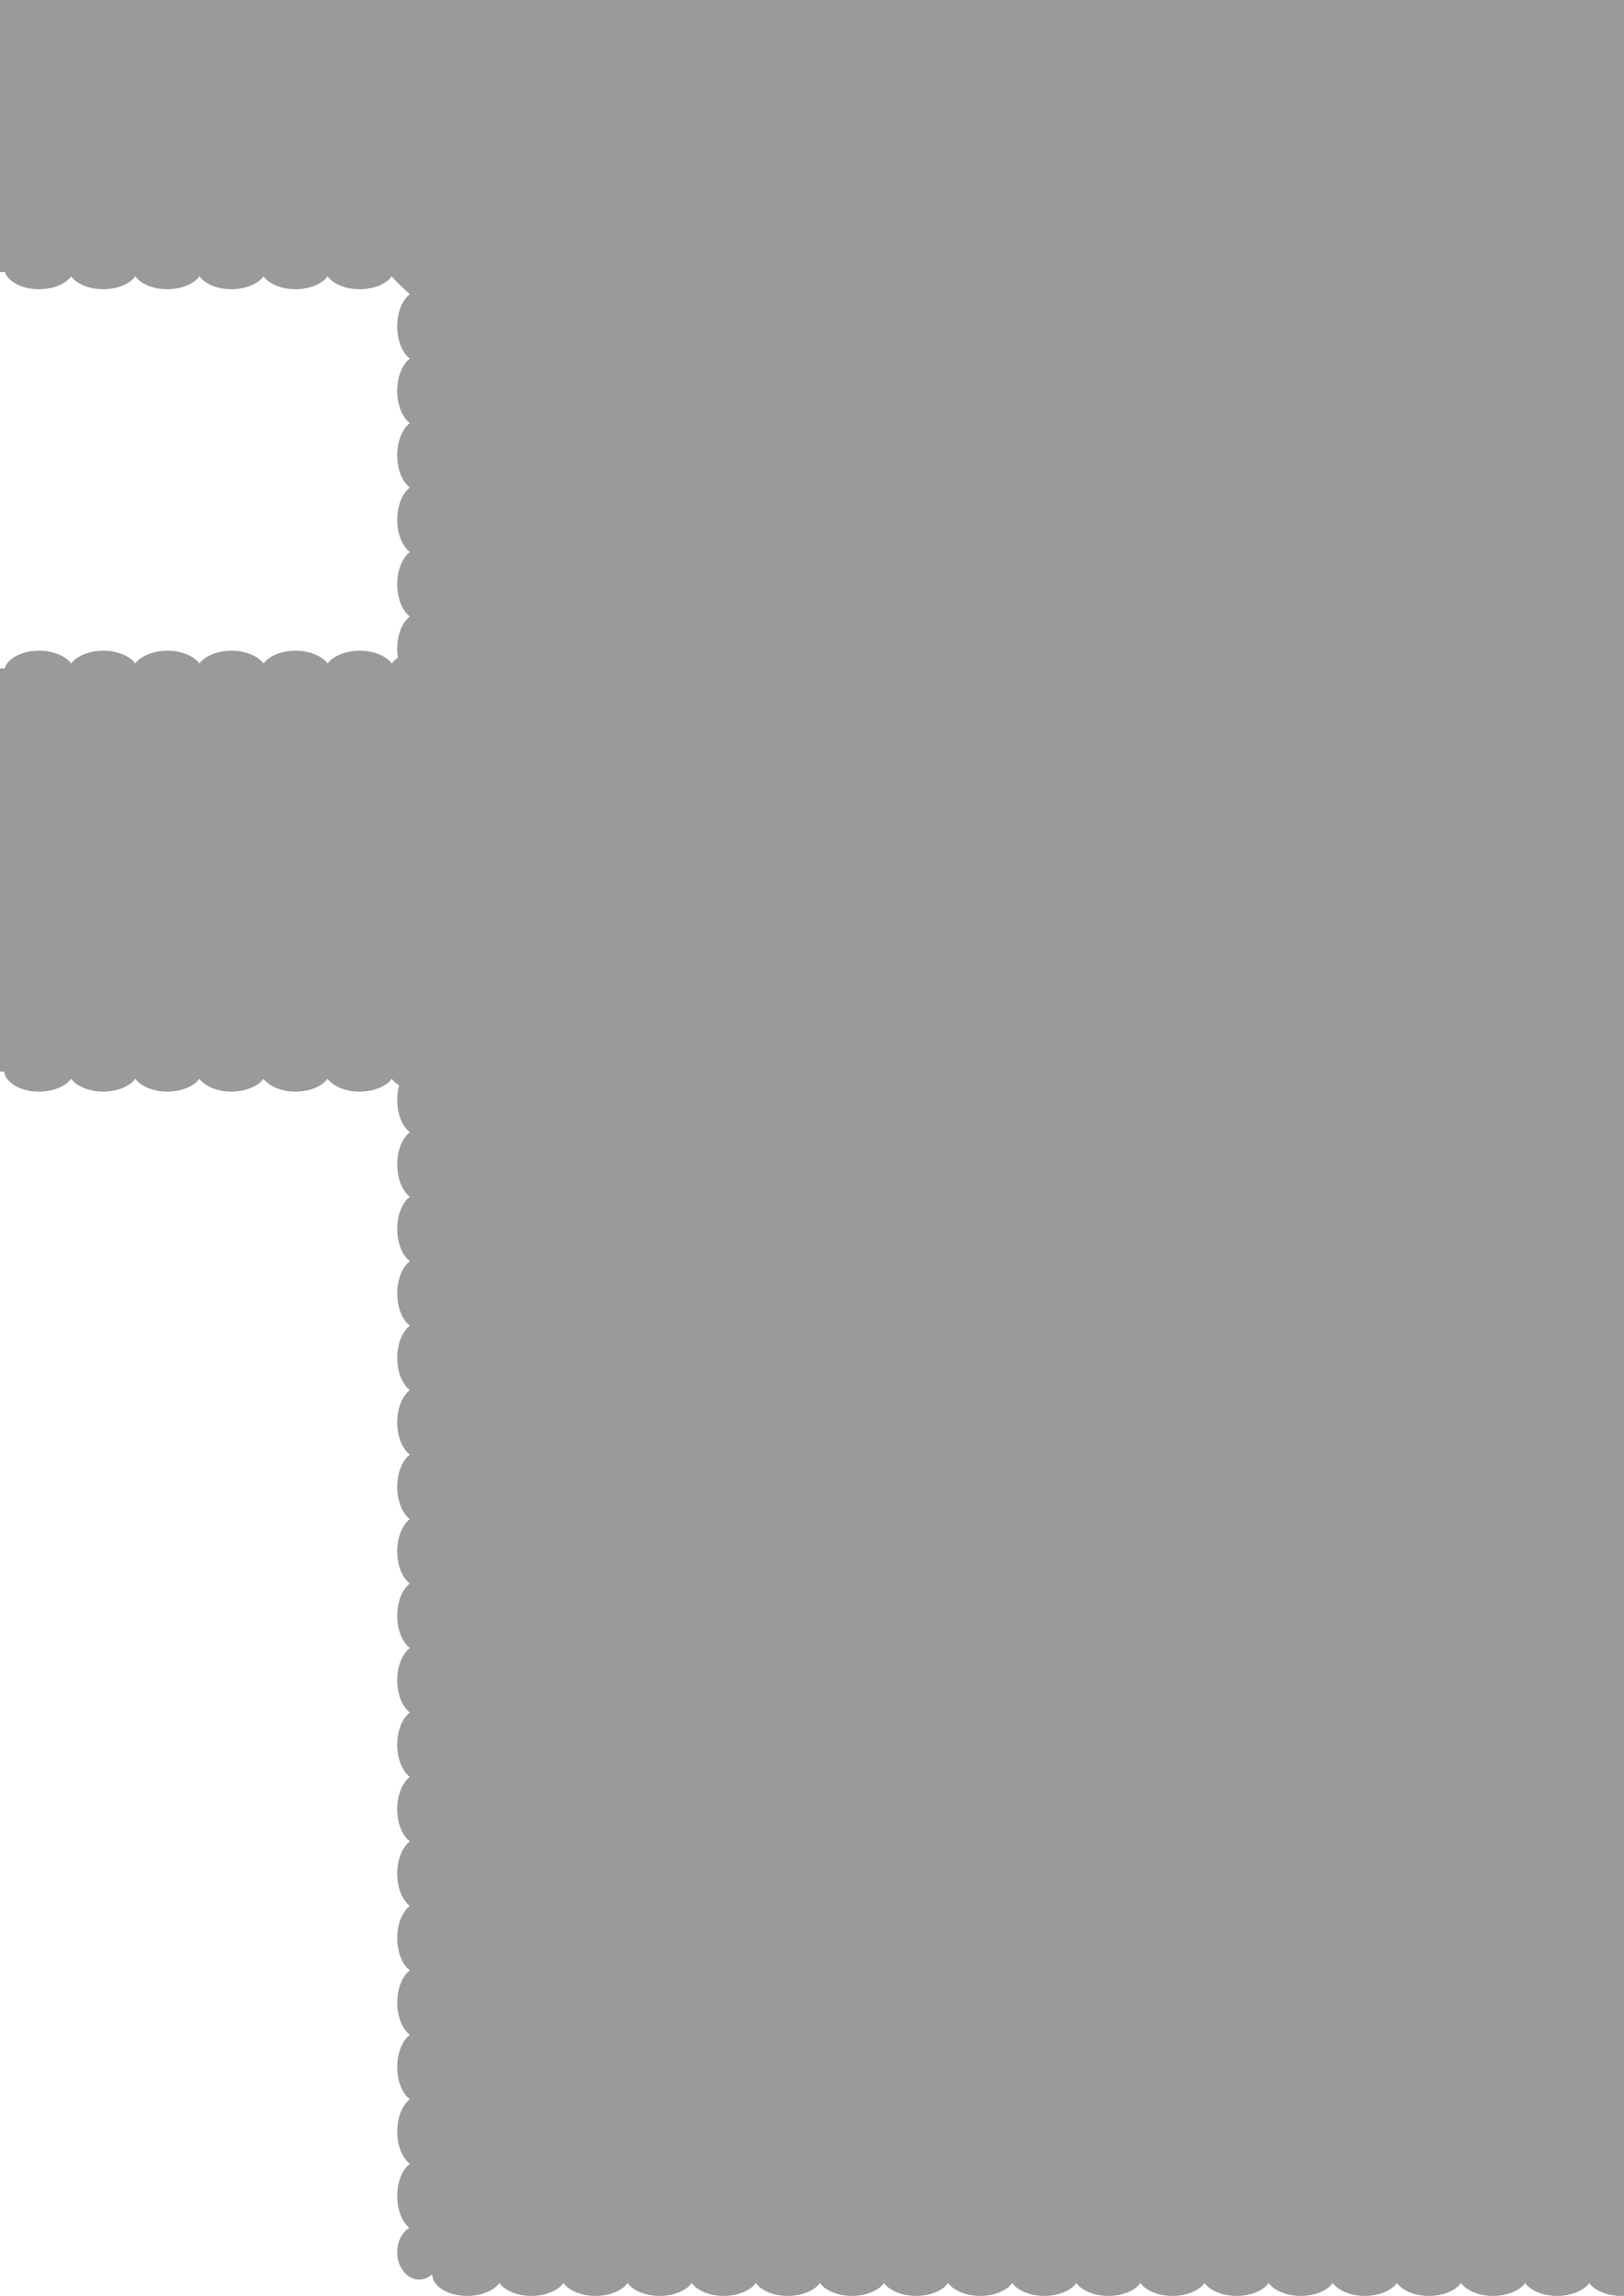
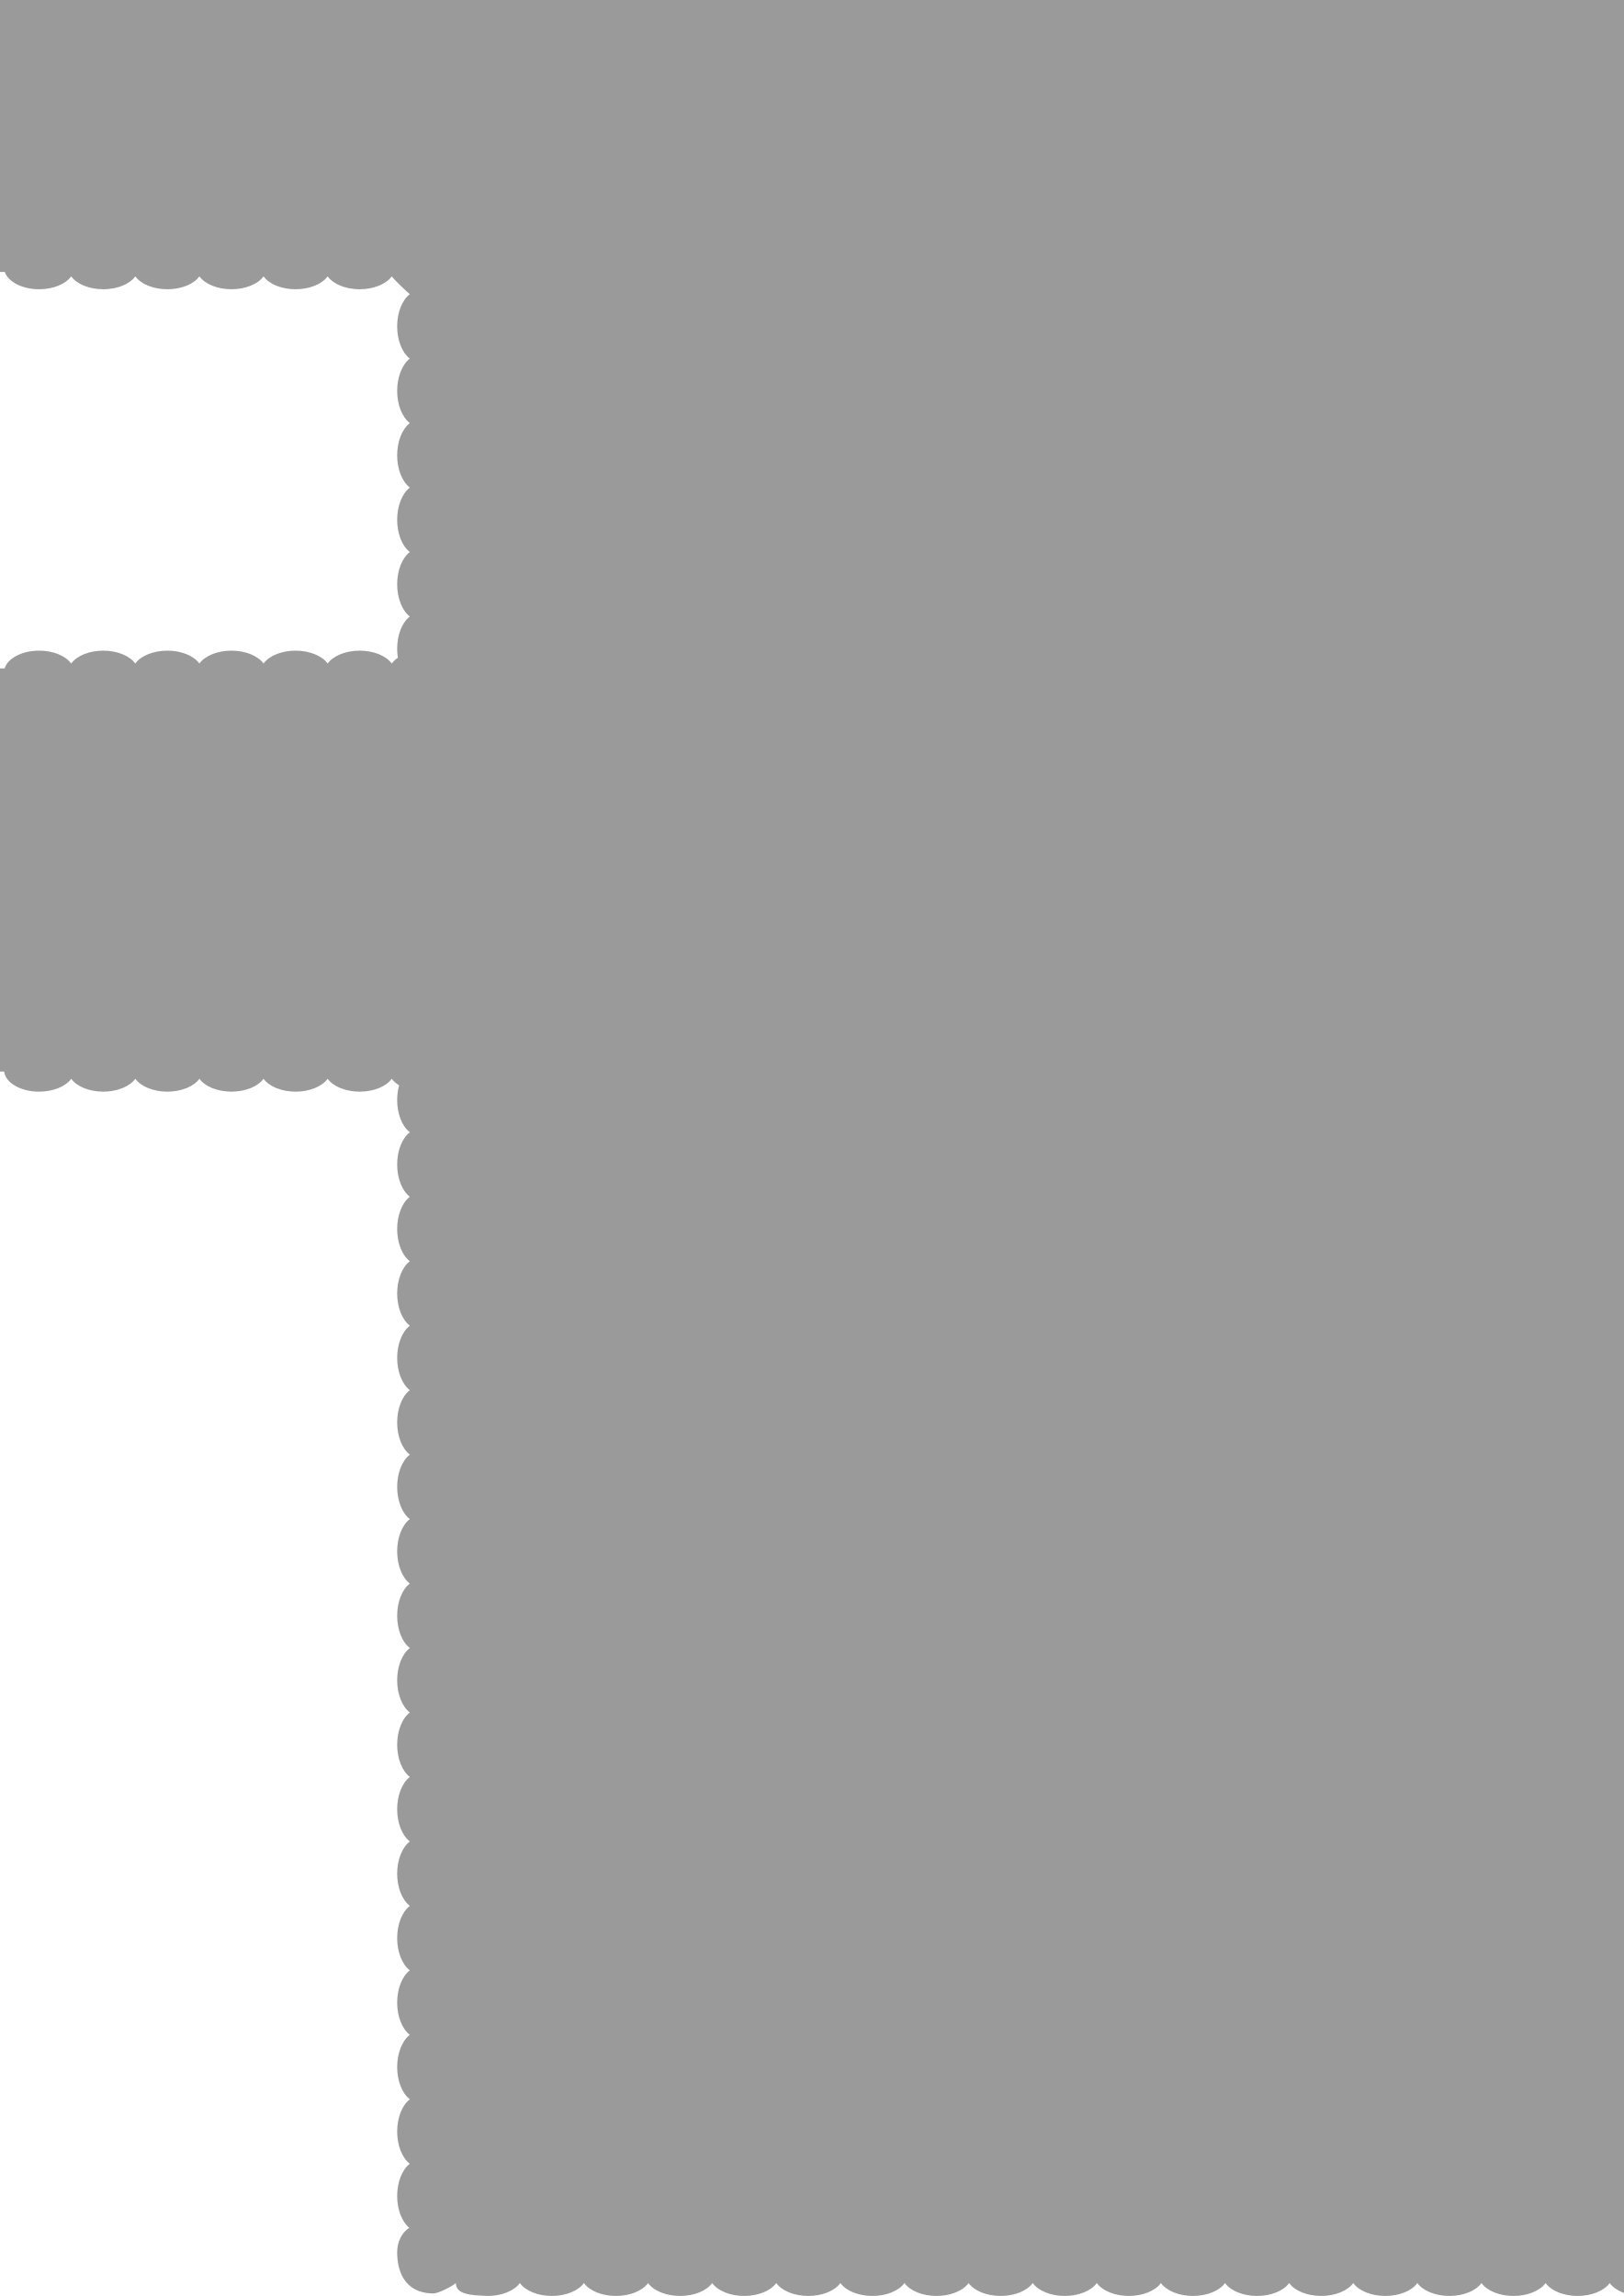
- <svg xmlns="http://www.w3.org/2000/svg" width="210mm" height="297mm" viewBox="0 0 210 297" version="1.1" id="svg5250">
-   <defs id="defs5244" />
+ <svg xmlns="http://www.w3.org/2000/svg" width="210mm" height="297mm" viewBox="0 0 210 297" version="1.1" id="svg8">
+   <defs id="defs2" />
  <g id="layer1">
-     <path style="opacity:1;fill:#999999;fill-opacity:0.99;stroke:none;stroke-width:0.685;stroke-miterlimit:4;stroke-dasharray:none;stroke-opacity:1" d="m 5.062,-15.576 c -2.508,7.8e-5 -4.541,1.256 -4.54,2.806 v 0.004 H 0 v 47.947 h 0.621 c 0.437,1.301 2.29,2.235 4.441,2.236 1.794,-7.41e-4 3.419,-0.655 4.147,-1.668 0.727,1.013 2.351,1.667 4.145,1.668 1.794,-7.41e-4 3.419,-0.655 4.147,-1.668 0.727,1.013 2.351,1.667 4.144,1.668 1.794,-7.41e-4 3.419,-0.655 4.147,-1.668 0.727,1.013 2.351,1.667 4.145,1.668 1.794,-7.41e-4 3.419,-0.655 4.147,-1.668 0.727,1.013 2.351,1.667 4.144,1.668 1.794,-7.41e-4 3.419,-0.655 4.147,-1.668 0.727,1.013 2.351,1.667 4.145,1.668 1.794,-7.41e-4 3.419,-0.655 4.147,-1.668 0.305,0.425 1.959,2.013 2.339,2.301 -1,0.759 -1.639,2.383 -1.64,4.17 0.002,1.787 0.64,3.411 1.64,4.169 -1,0.759 -1.639,2.383 -1.64,4.17 0.001,1.787 0.64,3.412 1.64,4.17 -1,0.758 -1.639,2.383 -1.64,4.169 0.001,1.787 0.64,3.412 1.64,4.17 -1,0.759 -1.639,2.383 -1.64,4.17 0.002,1.787 0.64,3.411 1.64,4.169 -1,0.759 -1.639,2.383 -1.64,4.17 0.001,1.787 0.64,3.412 1.64,4.17 -1,0.758 -1.639,2.383 -1.64,4.169 3.71e-4,0.394 0.032,0.786 0.094,1.167 -0.325,0.22 -0.595,0.472 -0.795,0.75 -0.727,-1.013 -2.351,-1.667 -4.145,-1.668 -1.794,7.4e-4 -3.419,0.655 -4.147,1.668 -0.727,-1.013 -2.351,-1.667 -4.145,-1.668 -1.794,0.001 -3.419,0.655 -4.146,1.668 -0.727,-1.013 -2.351,-1.667 -4.145,-1.668 -1.794,7.4e-4 -3.419,0.655 -4.147,1.668 -0.727,-1.013 -2.351,-1.667 -4.145,-1.668 -1.794,7.4e-4 -3.419,0.654 -4.147,1.668 -0.728,-1.013 -2.351,-1.666 -4.144,-1.668 -1.794,7.4e-4 -3.419,0.655 -4.147,1.668 -0.727,-1.013 -2.351,-1.667 -4.145,-1.668 -2.188,0.001 -4.063,0.966 -4.462,2.296 H 0 v 52.147 h 0.534 c 0.171,1.468 2.147,2.604 4.528,2.604 1.794,-7.4e-4 3.419,-0.655 4.147,-1.668 0.727,1.013 2.351,1.667 4.145,1.668 1.794,-7.4e-4 3.419,-0.655 4.147,-1.668 0.727,1.013 2.351,1.667 4.144,1.668 1.794,-7.4e-4 3.419,-0.655 4.147,-1.668 0.727,1.013 2.351,1.667 4.145,1.668 1.794,-7.4e-4 3.419,-0.655 4.147,-1.668 0.727,1.013 2.351,1.667 4.144,1.668 1.794,-7.4e-4 3.419,-0.655 4.147,-1.668 0.727,1.013 2.351,1.667 4.145,1.668 1.794,-7.4e-4 3.419,-0.655 4.147,-1.668 0.231,0.322 0.559,0.608 0.955,0.851 -0.168,0.597 -0.255,1.244 -0.256,1.9 0.001,1.787 0.64,3.412 1.64,4.17 -1,0.759 -1.639,2.383 -1.64,4.17 0.002,1.786 0.64,3.411 1.64,4.169 -1,0.759 -1.639,2.383 -1.64,4.17 0.002,1.786 0.64,3.411 1.64,4.169 -1,0.759 -1.639,2.383 -1.64,4.17 0.001,1.787 0.64,3.412 1.64,4.17 -1,0.759 -1.639,2.383 -1.64,4.17 0.002,1.786 0.64,3.411 1.64,4.169 -1,0.759 -1.639,2.383 -1.64,4.17 0.002,1.788 0.641,3.413 1.642,4.171 -1,0.758 -1.64,2.382 -1.642,4.169 0.001,1.787 0.64,3.412 1.64,4.17 -1,0.758 -1.639,2.383 -1.64,4.169 0.001,1.787 0.64,3.412 1.64,4.17 -1,0.759 -1.639,2.383 -1.64,4.17 0.002,1.786 0.64,3.411 1.64,4.169 -1,0.759 -1.639,2.383 -1.64,4.17 0.001,1.787 0.64,3.412 1.64,4.17 -1,0.758 -1.639,2.383 -1.64,4.169 0.001,1.787 0.64,3.412 1.64,4.17 -1,0.759 -1.639,2.383 -1.64,4.17 0.002,1.787 0.641,3.412 1.642,4.17 -1,0.758 -1.64,2.382 -1.642,4.169 0.002,1.786 0.64,3.411 1.64,4.169 -1,0.759 -1.639,2.383 -1.64,4.17 0.001,1.787 0.64,3.412 1.64,4.17 -1,0.759 -1.639,2.383 -1.64,4.17 0.002,1.786 0.64,3.411 1.64,4.169 -1,0.759 -1.639,2.383 -1.64,4.17 0.002,1.786 0.64,3.411 1.64,4.169 -1,0.759 -1.639,2.383 -1.64,4.17 0.001,1.787 0.64,3.412 1.64,4.17 -1,0.758 -1.639,2.383 -1.64,4.169 0.001,1.738 0.606,3.328 1.566,4.111 -0.959,0.602 -1.565,1.823 -1.566,3.159 -1.44e-4,1.956 1.276,3.542 2.85,3.542 0.605,-0.001 1.194,-0.243 1.682,-0.688 7.41e-4,1.55 2.034,2.806 4.541,2.806 1.794,-7.4e-4 3.419,-0.655 4.147,-1.668 0.727,1.013 2.351,1.667 4.144,1.668 1.794,-7.4e-4 3.419,-0.655 4.147,-1.668 0.727,1.013 2.351,1.667 4.145,1.668 1.794,-7.4e-4 3.419,-0.655 4.147,-1.668 0.727,1.013 2.351,1.667 4.144,1.668 1.795,-10e-4 3.42,-0.655 4.147,-1.669 0.727,1.013 2.351,1.667 4.145,1.669 1.794,-7.4e-4 3.419,-0.655 4.147,-1.668 0.727,1.013 2.351,1.667 4.145,1.668 1.795,-10e-4 3.42,-0.655 4.147,-1.669 0.727,1.013 2.351,1.667 4.144,1.669 1.794,-7.4e-4 3.419,-0.655 4.147,-1.668 0.727,1.013 2.351,1.667 4.145,1.668 1.794,-7.4e-4 3.419,-0.655 4.147,-1.668 0.727,1.013 2.351,1.667 4.144,1.668 1.794,-7.4e-4 3.419,-0.655 4.147,-1.668 0.727,1.013 2.351,1.667 4.145,1.668 1.794,-7.4e-4 3.419,-0.655 4.147,-1.668 0.727,1.013 2.351,1.667 4.144,1.668 1.794,-7.4e-4 3.419,-0.655 4.147,-1.668 0.727,1.013 2.351,1.667 4.145,1.668 1.794,-7.4e-4 3.419,-0.655 4.147,-1.668 0.727,1.013 2.351,1.667 4.145,1.668 1.795,-10e-4 3.42,-0.655 4.147,-1.669 0.727,1.013 2.351,1.667 4.144,1.669 1.794,-7.4e-4 3.419,-0.655 4.147,-1.668 0.727,1.013 2.351,1.667 4.145,1.668 1.794,-10e-4 3.42,-0.655 4.147,-1.669 0.727,1.013 2.351,1.667 4.144,1.669 1.794,-7.4e-4 3.419,-0.655 4.147,-1.668 0.727,1.013 2.351,1.667 4.145,1.668 1.794,-7.4e-4 3.419,-0.655 4.147,-1.668 0.727,1.013 2.351,1.667 4.144,1.668 1.794,-7.4e-4 3.419,-0.655 4.147,-1.668 0.727,1.013 2.351,1.667 4.145,1.668 1.794,-7.4e-4 3.419,-0.655 4.147,-1.668 0.727,1.013 2.351,1.667 4.144,1.668 2.37,1.5e-4 5.617,-4.338 5.617,-5.483 -0.001,-1.408 -0.612,-2.694 -1.577,-3.322 0.966,-0.78 1.577,-2.377 1.577,-4.125 -0.002,-1.787 -0.641,-3.411 -1.641,-4.169 1,-0.758 1.64,-2.384 1.641,-4.171 -0.001,-1.786 -0.64,-3.411 -1.64,-4.169 1,-0.759 1.639,-2.383 1.64,-4.17 -0.001,-1.787 -0.641,-3.411 -1.641,-4.169 1,-0.758 1.639,-2.383 1.641,-4.17 -0.001,-1.787 -0.641,-3.411 -1.641,-4.169 1,-0.758 1.64,-2.384 1.641,-4.171 -0.001,-1.786 -0.64,-3.411 -1.64,-4.169 1,-0.759 1.639,-2.383 1.64,-4.17 -0.001,-1.787 -0.641,-3.411 -1.641,-4.169 1,-0.758 1.639,-2.383 1.641,-4.17 -0.001,-1.787 -0.641,-3.411 -1.641,-4.169 1,-0.758 1.64,-2.384 1.641,-4.171 -0.002,-1.787 -0.641,-3.411 -1.641,-4.169 1,-0.758 1.64,-2.384 1.641,-4.171 -0.001,-1.786 -0.64,-3.411 -1.64,-4.169 1,-0.759 1.639,-2.383 1.64,-4.17 -0.001,-1.787 -0.641,-3.411 -1.641,-4.169 1,-0.758 1.639,-2.383 1.641,-4.17 -0.003,-1.787 -0.643,-3.411 -1.644,-4.168 1.002,-0.757 1.642,-2.383 1.644,-4.172 -0.001,-1.786 -0.64,-3.411 -1.64,-4.169 1,-0.759 1.639,-2.383 1.64,-4.17 -0.001,-1.787 -0.641,-3.411 -1.641,-4.169 1,-0.758 1.639,-2.383 1.641,-4.17 -0.001,-1.787 -0.641,-3.411 -1.641,-4.169 1,-0.758 1.64,-2.384 1.641,-4.171 -0.001,-1.786 -0.64,-3.411 -1.64,-4.169 1,-0.759 1.639,-2.383 1.64,-4.17 -0.001,-1.787 -0.641,-3.411 -1.641,-4.169 1,-0.758 1.639,-2.383 1.641,-4.17 -0.001,-1.787 -0.641,-3.411 -1.641,-4.169 1,-0.758 1.64,-2.384 1.641,-4.171 -0.001,-0.675 -0.094,-1.342 -0.272,-1.953 1.71,0.544 4.349,0.869 5.611,0.87 1.794,-7.4e-4 3.419,-0.655 4.147,-1.668 0.727,1.013 2.351,1.667 4.145,1.668 1.794,-7.4e-4 3.419,-0.655 4.147,-1.668 0.727,1.013 2.351,1.667 4.144,1.668 1.794,-7.4e-4 3.419,-0.655 4.147,-1.668 0.727,1.013 2.351,1.667 4.145,1.668 1.794,-7.4e-4 3.419,-0.655 4.147,-1.668 0.727,1.013 2.351,1.667 4.144,1.668 1.794,-7.4e-4 3.419,-0.655 4.147,-1.668 0.727,1.013 2.351,1.667 4.145,1.668 2.379,-0.001 4.353,-1.138 4.525,-2.604 h 0.538 V 86.462 h -0.6 c -0.398,-1.33 -2.274,-2.295 -4.462,-2.296 -1.794,7.4e-4 -3.419,0.655 -4.147,1.668 -0.727,-1.013 -2.351,-1.667 -4.145,-1.668 -1.794,0.001 -3.419,0.655 -4.146,1.668 -0.727,-1.013 -2.351,-1.667 -4.145,-1.668 -1.794,7.4e-4 -3.419,0.655 -4.147,1.668 -0.727,-1.013 -2.351,-1.667 -4.145,-1.668 -1.794,7.4e-4 -3.419,0.654 -4.147,1.668 -0.728,-1.013 -2.351,-1.666 -4.144,-1.668 -1.794,7.4e-4 -3.419,0.655 -4.147,1.668 -0.727,-1.013 -2.351,-1.667 -4.145,-1.668 -1.794,7.4e-4 -3.419,0.655 -4.147,1.668 -0.286,-0.398 -0.718,-0.742 -1.247,-1.015 0.037,-0.297 0.056,-0.599 0.056,-0.901 -10e-4,-1.732 -0.603,-3.317 -1.557,-4.104 v -0.126 c 0.955,-0.787 1.557,-2.375 1.557,-4.11 -10e-4,-1.733 -0.603,-3.318 -1.557,-4.104 v -0.126 c 0.955,-0.787 1.557,-2.375 1.557,-4.109 -10e-4,-1.733 -0.603,-3.318 -1.557,-4.104 v -0.126 c 0.955,-0.787 1.557,-2.375 1.557,-4.11 -10e-4,-1.732 -0.603,-3.317 -1.557,-4.104 v -0.126 c 0.955,-0.787 1.557,-2.375 1.557,-4.11 -10e-4,-1.733 -0.603,-3.318 -1.557,-4.104 v -0.126 c 0.955,-0.787 1.557,-2.375 1.557,-4.109 -10e-4,-1.733 -0.603,-3.318 -1.557,-4.104 v -0.126 c 0.283,-0.235 0.539,-0.545 0.759,-0.917 0.876,-0.292 1.582,-0.755 1.993,-1.325 0.727,1.013 2.35,1.667 4.143,1.669 1.794,-7.41e-4 3.419,-0.655 4.147,-1.668 0.727,1.013 2.351,1.667 4.145,1.668 1.794,-7.41e-4 3.419,-0.655 4.147,-1.668 0.727,1.013 2.351,1.667 4.144,1.668 1.794,-7.41e-4 3.419,-0.655 4.147,-1.668 0.727,1.013 2.351,1.667 4.145,1.668 1.794,-7.41e-4 3.419,-0.655 4.147,-1.668 0.727,1.013 2.351,1.667 4.144,1.668 1.794,-7.41e-4 3.419,-0.655 4.147,-1.668 0.727,1.013 2.351,1.667 4.145,1.668 2.152,-3.11e-4 4.008,-0.934 4.445,-2.236 h 0.617 v -47.947 h -0.522 v -0.004 c 0,-1.55 -2.033,-2.806 -4.54,-2.806 -1.794,10e-4 -3.42,0.655 -4.147,1.669 -0.727,-1.013 -2.351,-1.667 -4.145,-1.669 -1.794,0.001 -3.419,0.655 -4.146,1.669 -0.727,-1.013 -2.351,-1.667 -4.145,-1.669 -1.794,10e-4 -3.42,0.655 -4.147,1.669 -0.727,-1.013 -2.351,-1.667 -4.145,-1.669 -1.794,8.89e-4 -3.419,0.655 -4.147,1.668 -0.727,-1.013 -2.351,-1.667 -4.144,-1.668 -1.795,10e-4 -3.42,0.655 -4.147,1.669 -0.727,-1.013 -2.351,-1.667 -4.145,-1.669 -1.794,10e-4 -3.42,0.655 -4.147,1.669 -0.727,-1.013 -2.351,-1.667 -4.144,-1.669 -1.795,10e-4 -3.42,0.655 -4.147,1.669 -0.727,-1.013 -2.351,-1.667 -4.145,-1.669 -1.795,10e-4 -3.42,0.655 -4.147,1.669 -0.727,-1.013 -2.351,-1.667 -4.144,-1.669 -1.794,10e-4 -3.42,0.655 -4.147,1.669 -0.727,-1.013 -2.351,-1.667 -4.145,-1.669 -1.794,10e-4 -3.42,0.655 -4.147,1.669 -0.727,-1.013 -2.351,-1.667 -4.145,-1.669 -1.794,0.001 -3.419,0.655 -4.146,1.669 -0.727,-1.013 -2.351,-1.667 -4.145,-1.669 -1.795,10e-4 -3.42,0.655 -4.147,1.669 -0.727,-1.013 -2.351,-1.667 -4.145,-1.669 -1.794,8.89e-4 -3.419,0.655 -4.147,1.668 -0.727,-1.013 -2.351,-1.667 -4.144,-1.668 -1.795,10e-4 -3.42,0.655 -4.147,1.669 -0.727,-1.013 -2.351,-1.667 -4.145,-1.669 -1.795,10e-4 -3.42,0.655 -4.147,1.669 -0.727,-1.013 -2.351,-1.667 -4.144,-1.669 -1.795,10e-4 -3.42,0.655 -4.147,1.669 -0.727,-1.013 -2.351,-1.667 -4.145,-1.669 -1.794,10e-4 -3.42,0.655 -4.147,1.669 -0.727,-1.013 -2.351,-1.667 -4.144,-1.669 -1.795,10e-4 -3.42,0.655 -4.147,1.669 -0.727,-1.013 -2.351,-1.667 -4.145,-1.669 -1.794,10e-4 -3.42,0.655 -4.147,1.669 -0.727,-1.013 -2.351,-1.667 -4.145,-1.669 -1.794,0.001 -3.419,0.655 -4.146,1.669 -0.727,-1.013 -2.351,-1.667 -4.145,-1.669 -1.795,10e-4 -3.42,0.655 -4.147,1.669 -0.727,-1.013 -2.351,-1.667 -4.145,-1.669 -1.794,8.89e-4 -3.419,0.655 -4.147,1.668 -0.727,-1.013 -2.351,-1.667 -4.144,-1.668 -1.795,10e-4 -3.42,0.655 -4.147,1.669 -0.727,-1.013 -2.351,-1.667 -4.145,-1.669 -1.795,10e-4 -3.42,0.655 -4.147,1.669 -0.727,-1.013 -2.351,-1.667 -4.144,-1.669 -1.793,10e-4 -3.417,0.654 -4.145,1.667 -0.728,-1.013 -2.353,-1.666 -4.146,-1.667 -1.795,10e-4 -3.42,0.655 -4.147,1.669 -0.727,-1.013 -2.351,-1.667 -4.144,-1.669 -1.795,10e-4 -3.42,0.655 -4.147,1.669 -0.727,-1.013 -2.351,-1.667 -4.145,-1.669 -1.795,10e-4 -3.42,0.655 -4.147,1.669 -0.727,-1.013 -2.351,-1.667 -4.145,-1.669 -1.794,0.001 -3.419,0.655 -4.146,1.669 -0.727,-1.013 -2.351,-1.667 -4.145,-1.669 -1.795,10e-4 -3.42,0.655 -4.147,1.669 -0.727,-1.013 -2.351,-1.667 -4.145,-1.669 -1.794,8.89e-4 -3.419,0.655 -4.147,1.668 -0.727,-1.013 -2.351,-1.667 -4.144,-1.668 -1.795,10e-4 -3.42,0.655 -4.147,1.669 -0.727,-1.013 -2.351,-1.667 -4.145,-1.669 z" id="path21044-0" />
+     <path style="opacity:1;fill:#999999;fill-opacity:0.99;stroke:none;stroke-width:0.685;stroke-miterlimit:4;stroke-dasharray:none;stroke-opacity:1" d="m 5.062,-15.576 c -2.508,7.8e-5 -4.541,1.256 -4.54,2.806 v 0.004 H 0 v 47.947 h 0.621 c 0.437,1.301 2.29,2.235 4.441,2.236 1.794,-7.41e-4 3.419,-0.655 4.147,-1.668 0.727,1.013 2.351,1.667 4.145,1.668 1.794,-7.41e-4 3.419,-0.655 4.147,-1.668 0.727,1.013 2.351,1.667 4.144,1.668 1.794,-7.41e-4 3.419,-0.655 4.147,-1.668 0.727,1.013 2.351,1.667 4.145,1.668 1.794,-7.41e-4 3.419,-0.655 4.147,-1.668 0.727,1.013 2.351,1.667 4.144,1.668 1.794,-7.41e-4 3.419,-0.655 4.147,-1.668 0.727,1.013 2.351,1.667 4.145,1.668 1.794,-7.41e-4 3.419,-0.655 4.147,-1.668 0.305,0.425 1.959,2.013 2.339,2.301 -1,0.759 -1.639,2.383 -1.64,4.17 10e-4,1.787 0.64,3.411 1.64,4.169 -1,0.759 -1.639,2.383 -1.64,4.17 10e-4,1.787 0.64,3.412 1.64,4.17 -1,0.758 -1.639,2.383 -1.64,4.169 10e-4,1.787 0.64,3.412 1.64,4.17 -1,0.759 -1.639,2.383 -1.64,4.17 10e-4,1.787 0.64,3.411 1.64,4.169 -1,0.759 -1.639,2.383 -1.64,4.17 10e-4,1.787 0.64,3.412 1.64,4.17 -1,0.758 -1.639,2.383 -1.64,4.169 3.7e-4,0.394 0.032,0.786 0.094,1.167 -0.325,0.22 -0.595,0.472 -0.795,0.75 -0.727,-1.013 -2.351,-1.667 -4.145,-1.668 -1.794,7.4e-4 -3.419,0.655 -4.147,1.668 -0.727,-1.013 -2.351,-1.667 -4.145,-1.668 -1.794,0.001 -3.419,0.655 -4.146,1.668 -0.727,-1.013 -2.351,-1.667 -4.145,-1.668 -1.794,7.4e-4 -3.419,0.655 -4.147,1.668 -0.727,-1.013 -2.351,-1.667 -4.145,-1.668 -1.794,7.4e-4 -3.419,0.654 -4.147,1.668 -0.728,-1.013 -2.351,-1.666 -4.144,-1.668 -1.794,7.4e-4 -3.419,0.655 -4.147,1.668 -0.727,-1.013 -2.351,-1.667 -4.145,-1.668 -2.188,0.001 -4.063,0.966 -4.462,2.296 H 5e-5 v 52.147 h 0.534 c 0.171,1.468 2.147,2.604 4.528,2.604 1.794,-7.4e-4 3.419,-0.655 4.147,-1.668 0.727,1.013 2.351,1.667 4.145,1.668 1.794,-7.4e-4 3.419,-0.655 4.147,-1.668 0.727,1.013 2.351,1.667 4.144,1.668 1.794,-7.4e-4 3.419,-0.655 4.147,-1.668 0.727,1.013 2.351,1.667 4.145,1.668 1.794,-7.4e-4 3.419,-0.655 4.147,-1.668 0.727,1.013 2.351,1.667 4.144,1.668 1.794,-7.4e-4 3.419,-0.655 4.147,-1.668 0.727,1.013 2.351,1.667 4.145,1.668 1.794,-7.4e-4 3.419,-0.655 4.147,-1.668 0.231,0.322 0.559,0.608 0.955,0.851 -0.168,0.597 -0.255,1.244 -0.256,1.9 10e-4,1.787 0.64,3.412 1.64,4.17 -1,0.759 -1.639,2.383 -1.64,4.17 10e-4,1.786 0.64,3.411 1.64,4.169 -1,0.759 -1.639,2.383 -1.64,4.17 10e-4,1.786 0.64,3.411 1.64,4.169 -1,0.759 -1.639,2.383 -1.64,4.17 10e-4,1.787 0.64,3.412 1.64,4.17 -1,0.759 -1.639,2.383 -1.64,4.17 10e-4,1.786 0.64,3.411 1.64,4.169 -1,0.759 -1.639,2.383 -1.64,4.17 10e-4,1.788 0.641,3.413 1.642,4.171 -1,0.758 -1.64,2.382 -1.642,4.169 10e-4,1.787 0.64,3.412 1.64,4.17 -1,0.758 -1.639,2.383 -1.64,4.169 10e-4,1.787 0.64,3.412 1.64,4.17 -1,0.759 -1.639,2.383 -1.64,4.17 10e-4,1.786 0.64,3.411 1.64,4.169 -1,0.759 -1.639,2.383 -1.64,4.17 10e-4,1.787 0.64,3.412 1.64,4.17 -1,0.758 -1.639,2.383 -1.64,4.169 10e-4,1.787 0.64,3.412 1.64,4.17 -1,0.759 -1.639,2.383 -1.64,4.17 10e-4,1.787 0.641,3.412 1.642,4.17 -1,0.758 -1.64,2.382 -1.642,4.169 10e-4,1.786 0.64,3.411 1.64,4.169 -1,0.759 -1.639,2.383 -1.64,4.17 10e-4,1.787 0.64,3.412 1.64,4.17 -1,0.759 -1.639,2.383 -1.64,4.17 10e-4,1.786 0.64,3.411 1.64,4.169 -1,0.759 -1.639,2.383 -1.64,4.17 10e-4,1.786 0.64,3.411 1.64,4.169 -1,0.759 -1.639,2.383 -1.64,4.17 10e-4,1.787 0.64,3.412 1.64,4.17 -1,0.758 -1.639,2.383 -1.64,4.169 10e-4,1.738 0.606,3.328 1.566,4.111 -0.959,0.602 -1.565,1.823 -1.566,3.159 -1.5e-4,1.956 0.614,5.29 4.692,5.338 0.605,-0.001 2.412,-0.901 2.9,-1.347 7.4e-4,1.55 2.139,1.575 4.127,1.669 1.794,-7.4e-4 3.419,-0.655 4.147,-1.668 0.727,1.013 2.351,1.667 4.144,1.668 1.794,-7.4e-4 3.419,-0.655 4.147,-1.668 0.727,1.013 2.351,1.667 4.145,1.668 1.794,-7.4e-4 3.419,-0.655 4.147,-1.668 0.727,1.013 2.351,1.667 4.144,1.668 1.795,-10e-4 3.42,-0.655 4.147,-1.669 0.727,1.013 2.351,1.667 4.145,1.669 1.794,-7.4e-4 3.419,-0.655 4.147,-1.668 0.727,1.013 2.351,1.667 4.145,1.668 1.795,-10e-4 3.42,-0.655 4.147,-1.669 0.727,1.013 2.351,1.667 4.144,1.669 1.794,-7.4e-4 3.419,-0.655 4.147,-1.668 0.727,1.013 2.351,1.667 4.145,1.668 1.794,-7.4e-4 3.419,-0.655 4.147,-1.668 0.727,1.013 2.351,1.667 4.144,1.668 1.794,-7.4e-4 3.419,-0.655 4.147,-1.668 0.727,1.013 2.351,1.667 4.145,1.668 1.794,-7.4e-4 3.419,-0.655 4.147,-1.668 0.727,1.013 2.351,1.667 4.144,1.668 1.794,-7.4e-4 3.419,-0.655 4.147,-1.668 0.727,1.013 2.351,1.667 4.145,1.668 1.794,-7.4e-4 3.419,-0.655 4.147,-1.668 0.727,1.013 2.351,1.667 4.145,1.668 1.795,-10e-4 3.42,-0.655 4.147,-1.669 0.727,1.013 2.351,1.667 4.144,1.669 1.794,-7.4e-4 3.419,-0.655 4.147,-1.668 0.727,1.013 2.351,1.667 4.145,1.668 1.794,-10e-4 3.42,-0.655 4.147,-1.669 0.727,1.013 2.351,1.667 4.144,1.669 1.794,-7.4e-4 3.419,-0.655 4.147,-1.668 0.727,1.013 2.351,1.667 4.145,1.668 1.794,-7.4e-4 3.419,-0.655 4.147,-1.668 0.727,1.013 2.351,1.667 4.144,1.668 1.794,-7.4e-4 3.419,-0.655 4.147,-1.668 0.727,1.013 2.351,1.667 4.145,1.668 1.794,-7.4e-4 3.419,-0.655 4.147,-1.668 0.727,1.013 2.351,1.667 4.144,1.668 2.37,1.5e-4 2.971,-4.338 2.971,-5.483 -0.001,-1.408 -0.612,-2.694 -1.577,-3.322 0.966,-0.78 1.577,-2.377 1.577,-4.125 -0.002,-1.787 -0.641,-3.411 -1.641,-4.169 1,-0.758 1.64,-2.384 1.641,-4.171 -0.001,-1.786 -0.64,-3.411 -1.64,-4.169 1,-0.759 1.639,-2.383 1.64,-4.17 -0.001,-1.787 -0.641,-3.411 -1.641,-4.169 1,-0.758 1.639,-2.383 1.641,-4.17 -0.001,-1.787 -0.641,-3.411 -1.641,-4.169 1,-0.758 1.64,-2.384 1.641,-4.171 -0.001,-1.786 -0.64,-3.411 -1.64,-4.169 1,-0.759 1.639,-2.383 1.64,-4.17 -0.001,-1.787 -0.641,-3.411 -1.641,-4.169 1,-0.758 1.639,-2.383 1.641,-4.17 -0.001,-1.787 -0.641,-3.411 -1.641,-4.169 1,-0.758 1.64,-2.384 1.641,-4.171 -0.002,-1.787 -0.641,-3.411 -1.641,-4.169 1,-0.758 1.64,-2.384 1.641,-4.171 -0.001,-1.786 -0.64,-3.411 -1.64,-4.169 1,-0.759 1.639,-2.383 1.64,-4.17 -0.001,-1.787 -0.641,-3.411 -1.641,-4.169 1,-0.758 1.639,-2.383 1.641,-4.17 -0.003,-1.787 -0.643,-3.411 -1.644,-4.168 1.002,-0.757 1.642,-2.383 1.644,-4.172 -0.001,-1.786 -0.64,-3.411 -1.64,-4.169 1,-0.759 1.639,-2.383 1.64,-4.17 -0.001,-1.787 -0.641,-3.411 -1.641,-4.169 1,-0.758 1.639,-2.383 1.641,-4.17 -0.001,-1.787 -0.641,-3.411 -1.641,-4.169 1,-0.758 1.64,-2.384 1.641,-4.171 -0.001,-1.786 -0.64,-3.411 -1.64,-4.169 1,-0.759 1.639,-2.383 1.64,-4.17 -0.001,-1.787 -0.641,-3.411 -1.641,-4.169 1,-0.758 1.639,-2.383 1.641,-4.17 -0.001,-1.787 -0.641,-3.411 -1.641,-4.169 1,-0.758 1.64,-2.384 1.641,-4.171 -0.001,-0.675 -0.094,-1.342 -0.272,-1.953 1.71,0.544 4.349,0.869 5.611,0.87 1.794,-7.4e-4 3.419,-0.655 4.147,-1.668 0.727,1.013 2.351,1.667 4.145,1.668 1.794,-7.4e-4 3.419,-0.655 4.147,-1.668 0.727,1.013 2.351,1.667 4.144,1.668 1.794,-7.4e-4 3.419,-0.655 4.147,-1.668 0.727,1.013 2.351,1.667 4.145,1.668 1.794,-7.4e-4 3.419,-0.655 4.147,-1.668 0.727,1.013 2.351,1.667 4.144,1.668 1.794,-7.4e-4 3.419,-0.655 4.147,-1.668 0.727,1.013 2.351,1.667 4.145,1.668 2.379,-0.001 4.353,-1.138 4.525,-2.604 h 0.537 V 86.462 h -0.6 c -0.398,-1.33 -2.274,-2.295 -4.462,-2.296 -1.794,7.4e-4 -3.419,0.655 -4.147,1.668 -0.727,-1.013 -2.351,-1.667 -4.145,-1.668 -1.794,0.001 -3.419,0.655 -4.146,1.668 -0.727,-1.013 -2.351,-1.667 -4.145,-1.668 -1.794,7.4e-4 -3.419,0.655 -4.147,1.668 -0.727,-1.013 -2.351,-1.667 -4.145,-1.668 -1.794,7.4e-4 -3.419,0.654 -4.147,1.668 -0.728,-1.013 -2.351,-1.666 -4.144,-1.668 -1.794,7.4e-4 -3.419,0.655 -4.147,1.668 -0.727,-1.013 -2.351,-1.667 -4.145,-1.668 -1.794,7.4e-4 -3.419,0.655 -4.147,1.668 -0.286,-0.398 -0.718,-0.742 -1.247,-1.015 0.037,-0.297 0.056,-0.599 0.056,-0.901 -10e-4,-1.732 -0.603,-3.317 -1.557,-4.104 v -0.126 c 0.955,-0.787 1.557,-2.375 1.557,-4.11 -10e-4,-1.733 -0.603,-3.318 -1.557,-4.104 V 71.349 c 0.955,-0.787 1.557,-2.375 1.557,-4.109 -10e-4,-1.733 -0.603,-3.318 -1.557,-4.104 v -0.126 c 0.955,-0.787 1.557,-2.375 1.557,-4.11 -10e-4,-1.732 -0.603,-3.317 -1.557,-4.104 v -0.126 c 0.955,-0.787 1.557,-2.375 1.557,-4.11 -10e-4,-1.733 -0.603,-3.318 -1.557,-4.104 v -0.126 c 0.955,-0.787 1.557,-2.375 1.557,-4.109 -10e-4,-1.733 -0.603,-3.318 -1.557,-4.104 v -0.126 c 0.283,-0.235 0.539,-0.545 0.759,-0.917 0.876,-0.292 1.582,-0.755 1.993,-1.325 0.727,1.013 2.35,1.667 4.143,1.669 1.794,-7.41e-4 3.419,-0.655 4.147,-1.668 0.727,1.013 2.351,1.667 4.145,1.668 1.794,-7.41e-4 3.419,-0.655 4.147,-1.668 0.727,1.013 2.351,1.667 4.144,1.668 1.794,-7.41e-4 3.419,-0.655 4.147,-1.668 0.727,1.013 2.351,1.667 4.145,1.668 1.794,-7.41e-4 3.419,-0.655 4.147,-1.668 0.727,1.013 2.351,1.667 4.144,1.668 1.794,-7.41e-4 3.419,-0.655 4.147,-1.668 0.727,1.013 2.351,1.667 4.145,1.668 2.152,-3.11e-4 4.008,-0.934 4.445,-2.236 h 0.617 v -47.947 h -0.522 v -0.004 c 0,-1.55 -2.033,-2.806 -4.54,-2.806 -1.794,10e-4 -3.42,0.655 -4.147,1.669 -0.727,-1.013 -2.351,-1.667 -4.145,-1.669 -1.794,0.001 -3.419,0.655 -4.146,1.669 -0.727,-1.013 -2.351,-1.667 -4.145,-1.669 -1.794,10e-4 -3.42,0.655 -4.147,1.669 -0.727,-1.013 -2.351,-1.667 -4.145,-1.669 -1.794,8.89e-4 -3.419,0.655 -4.147,1.668 -0.727,-1.013 -2.351,-1.667 -4.144,-1.668 -1.795,10e-4 -3.42,0.655 -4.147,1.669 -0.727,-1.013 -2.351,-1.667 -4.145,-1.669 -1.794,10e-4 -3.42,0.655 -4.147,1.669 -0.727,-1.013 -2.351,-1.667 -4.144,-1.669 -1.795,10e-4 -3.42,0.655 -4.147,1.669 -0.727,-1.013 -2.351,-1.667 -4.145,-1.669 -1.795,10e-4 -3.42,0.655 -4.147,1.669 -0.727,-1.013 -2.351,-1.667 -4.144,-1.669 -1.794,10e-4 -3.42,0.655 -4.147,1.669 -0.727,-1.013 -2.351,-1.667 -4.145,-1.669 -1.794,10e-4 -3.42,0.655 -4.147,1.669 -0.727,-1.013 -2.351,-1.667 -4.145,-1.669 -1.794,0.001 -3.419,0.655 -4.146,1.669 -0.727,-1.013 -2.351,-1.667 -4.145,-1.669 -1.795,10e-4 -3.42,0.655 -4.147,1.669 -0.727,-1.013 -2.351,-1.667 -4.145,-1.669 -1.794,8.89e-4 -3.419,0.655 -4.147,1.668 -0.727,-1.013 -2.351,-1.667 -4.144,-1.668 -1.795,10e-4 -3.42,0.655 -4.147,1.669 -0.727,-1.013 -2.351,-1.667 -4.145,-1.669 -1.795,10e-4 -3.42,0.655 -4.147,1.669 -0.727,-1.013 -2.351,-1.667 -4.144,-1.669 -1.795,10e-4 -3.42,0.655 -4.147,1.669 -0.727,-1.013 -2.351,-1.667 -4.145,-1.669 -1.794,10e-4 -3.42,0.655 -4.147,1.669 -0.727,-1.013 -2.351,-1.667 -4.144,-1.669 -1.795,10e-4 -3.42,0.655 -4.147,1.669 -0.727,-1.013 -2.351,-1.667 -4.145,-1.669 -1.794,10e-4 -3.42,0.655 -4.147,1.669 -0.727,-1.013 -2.351,-1.667 -4.145,-1.669 -1.794,0.001 -3.419,0.655 -4.146,1.669 -0.727,-1.013 -2.351,-1.667 -4.145,-1.669 -1.795,10e-4 -3.42,0.655 -4.147,1.669 -0.727,-1.013 -2.351,-1.667 -4.145,-1.669 -1.794,8.89e-4 -3.419,0.655 -4.147,1.668 -0.727,-1.013 -2.351,-1.667 -4.144,-1.668 -1.795,10e-4 -3.42,0.655 -4.147,1.669 -0.727,-1.013 -2.351,-1.667 -4.145,-1.669 -1.795,10e-4 -3.42,0.655 -4.147,1.669 -0.727,-1.013 -2.351,-1.667 -4.144,-1.669 -1.793,10e-4 -3.417,0.654 -4.145,1.667 -0.728,-1.013 -2.353,-1.666 -4.146,-1.667 -1.794,10e-4 -3.42,0.655 -4.147,1.669 -0.727,-1.013 -2.351,-1.667 -4.144,-1.669 -1.795,10e-4 -3.42,0.655 -4.147,1.669 -0.727,-1.013 -2.351,-1.667 -4.145,-1.669 -1.794,10e-4 -3.42,0.655 -4.147,1.669 -0.727,-1.013 -2.351,-1.667 -4.145,-1.669 -1.794,0.001 -3.419,0.655 -4.146,1.669 -0.727,-1.013 -2.351,-1.667 -4.145,-1.669 -1.795,10e-4 -3.42,0.655 -4.147,1.669 -0.727,-1.013 -2.351,-1.667 -4.145,-1.669 -1.794,8.89e-4 -3.419,0.655 -4.147,1.668 -0.727,-1.013 -2.351,-1.667 -4.144,-1.668 -1.795,10e-4 -3.42,0.655 -4.147,1.669 -0.727,-1.013 -2.351,-1.667 -4.145,-1.669 z" id="path21044-0-1" />
  </g>
</svg>
